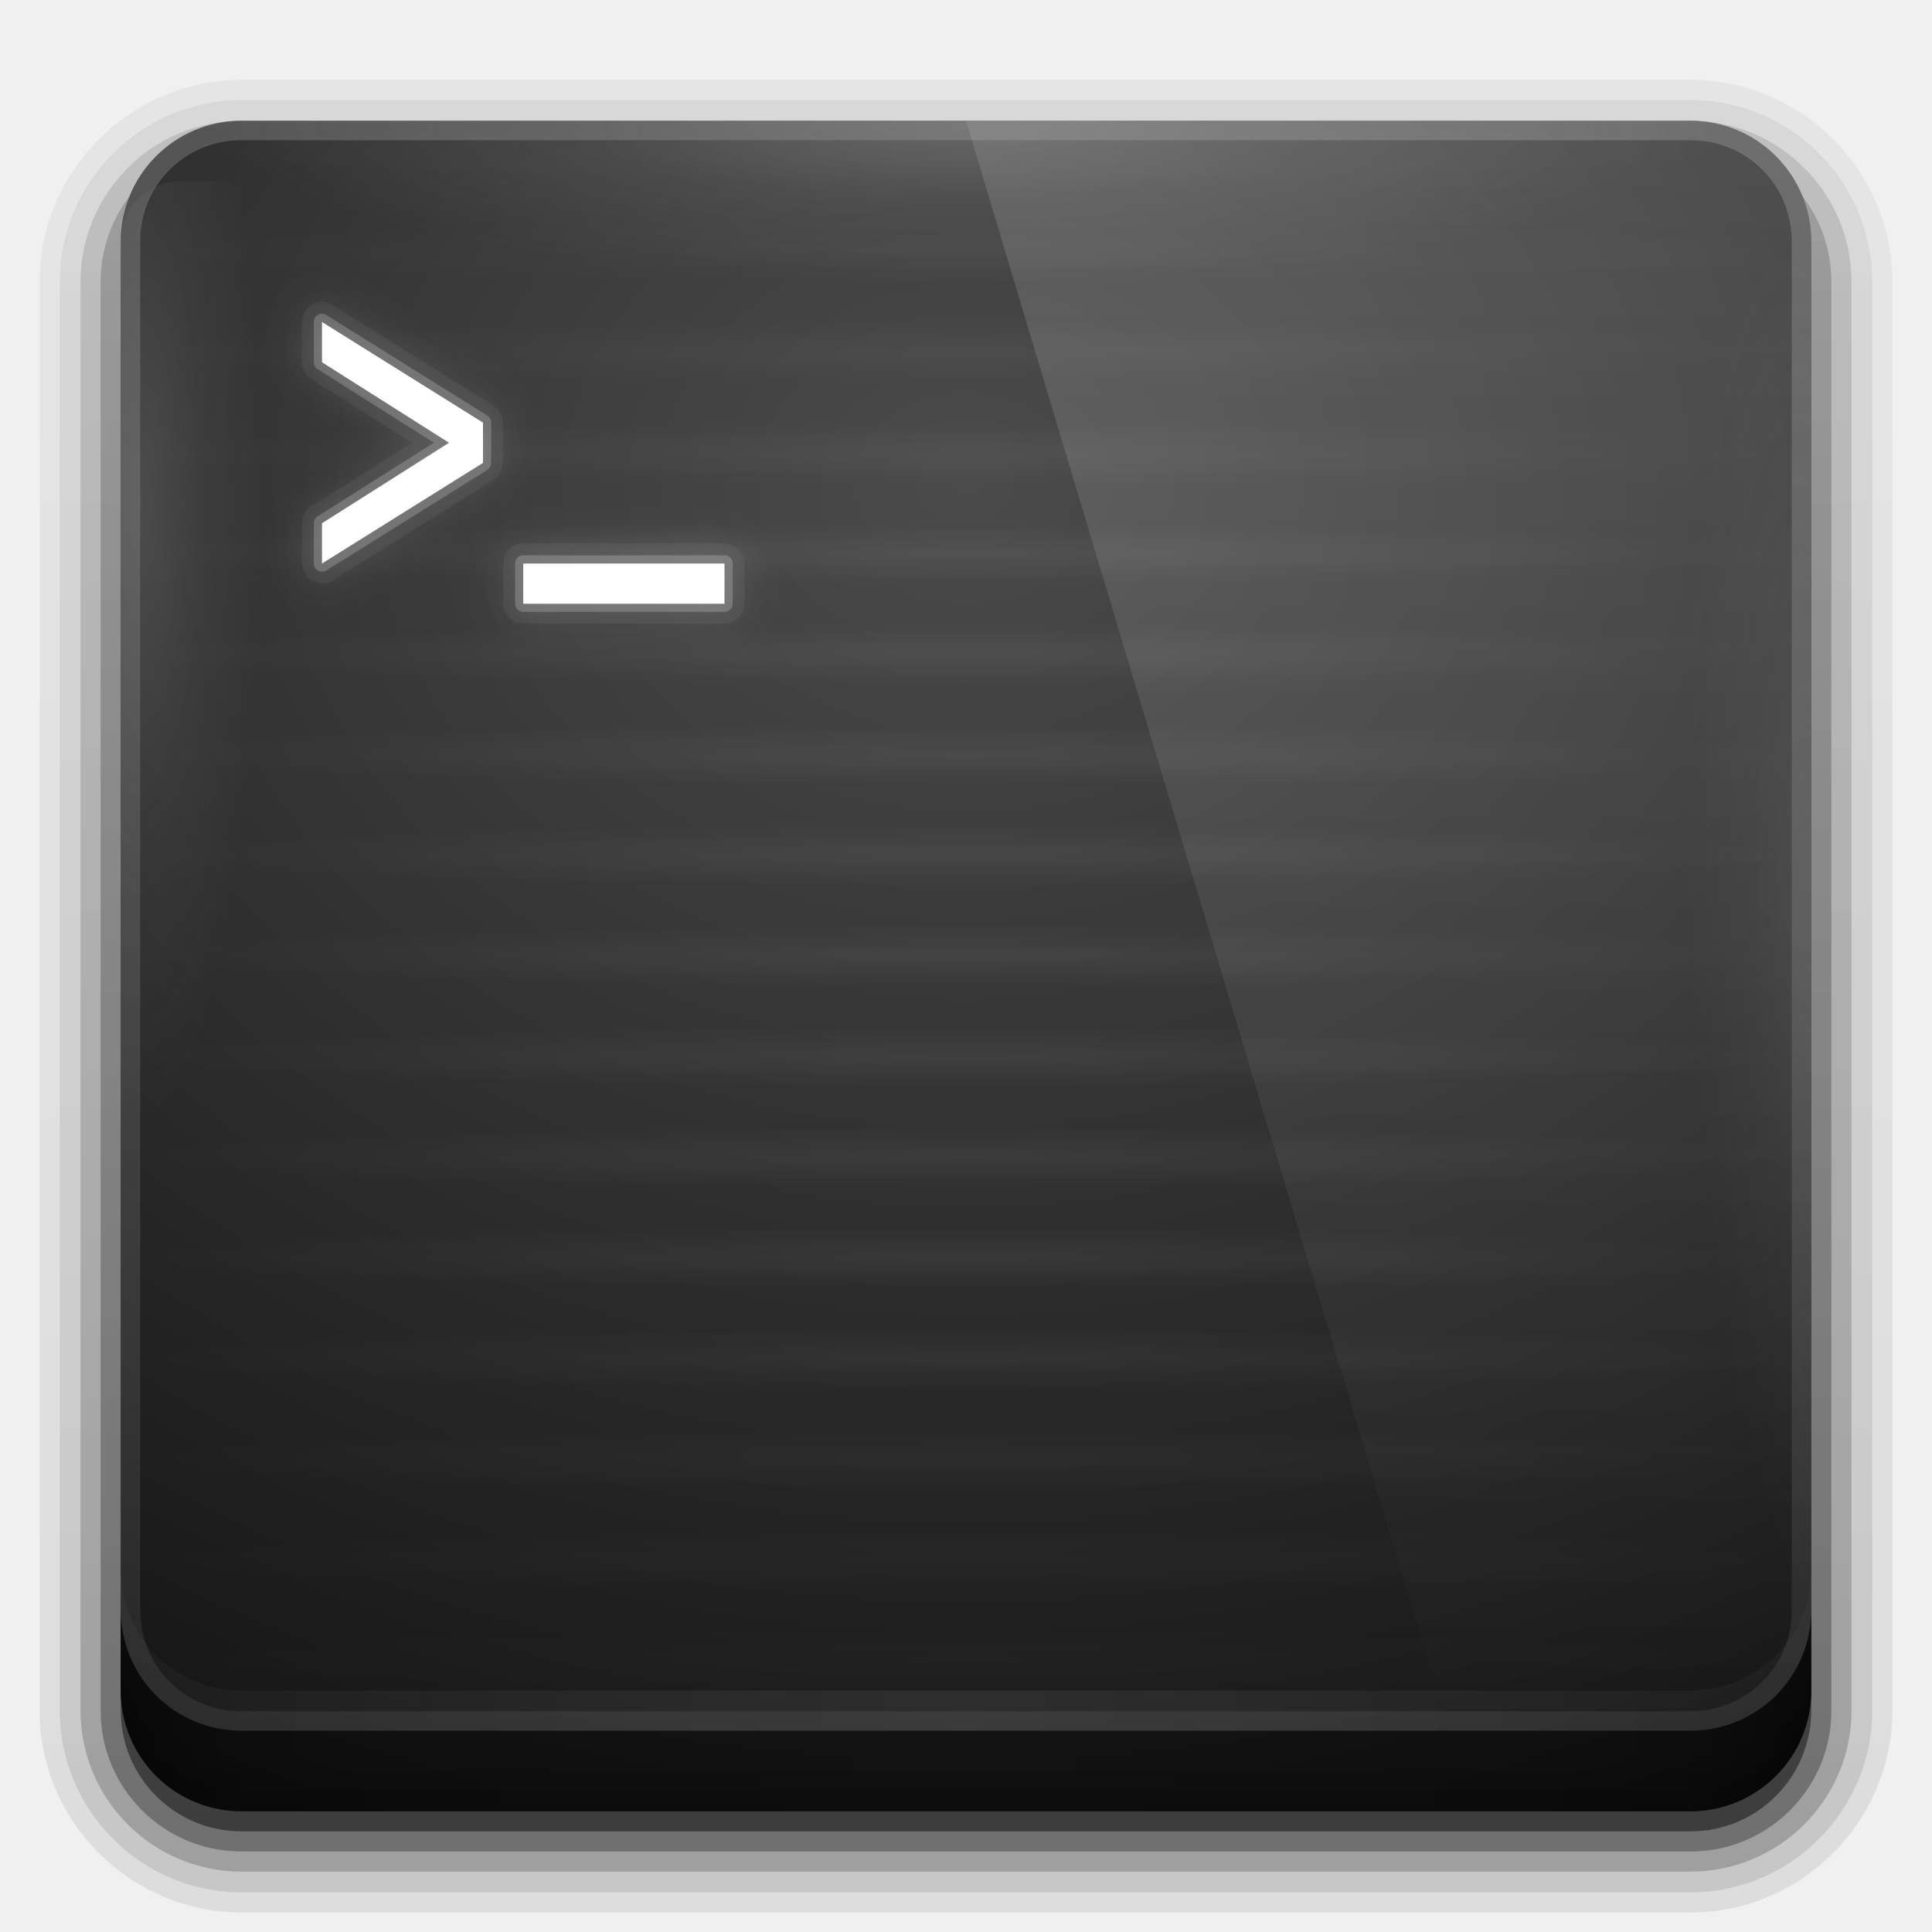
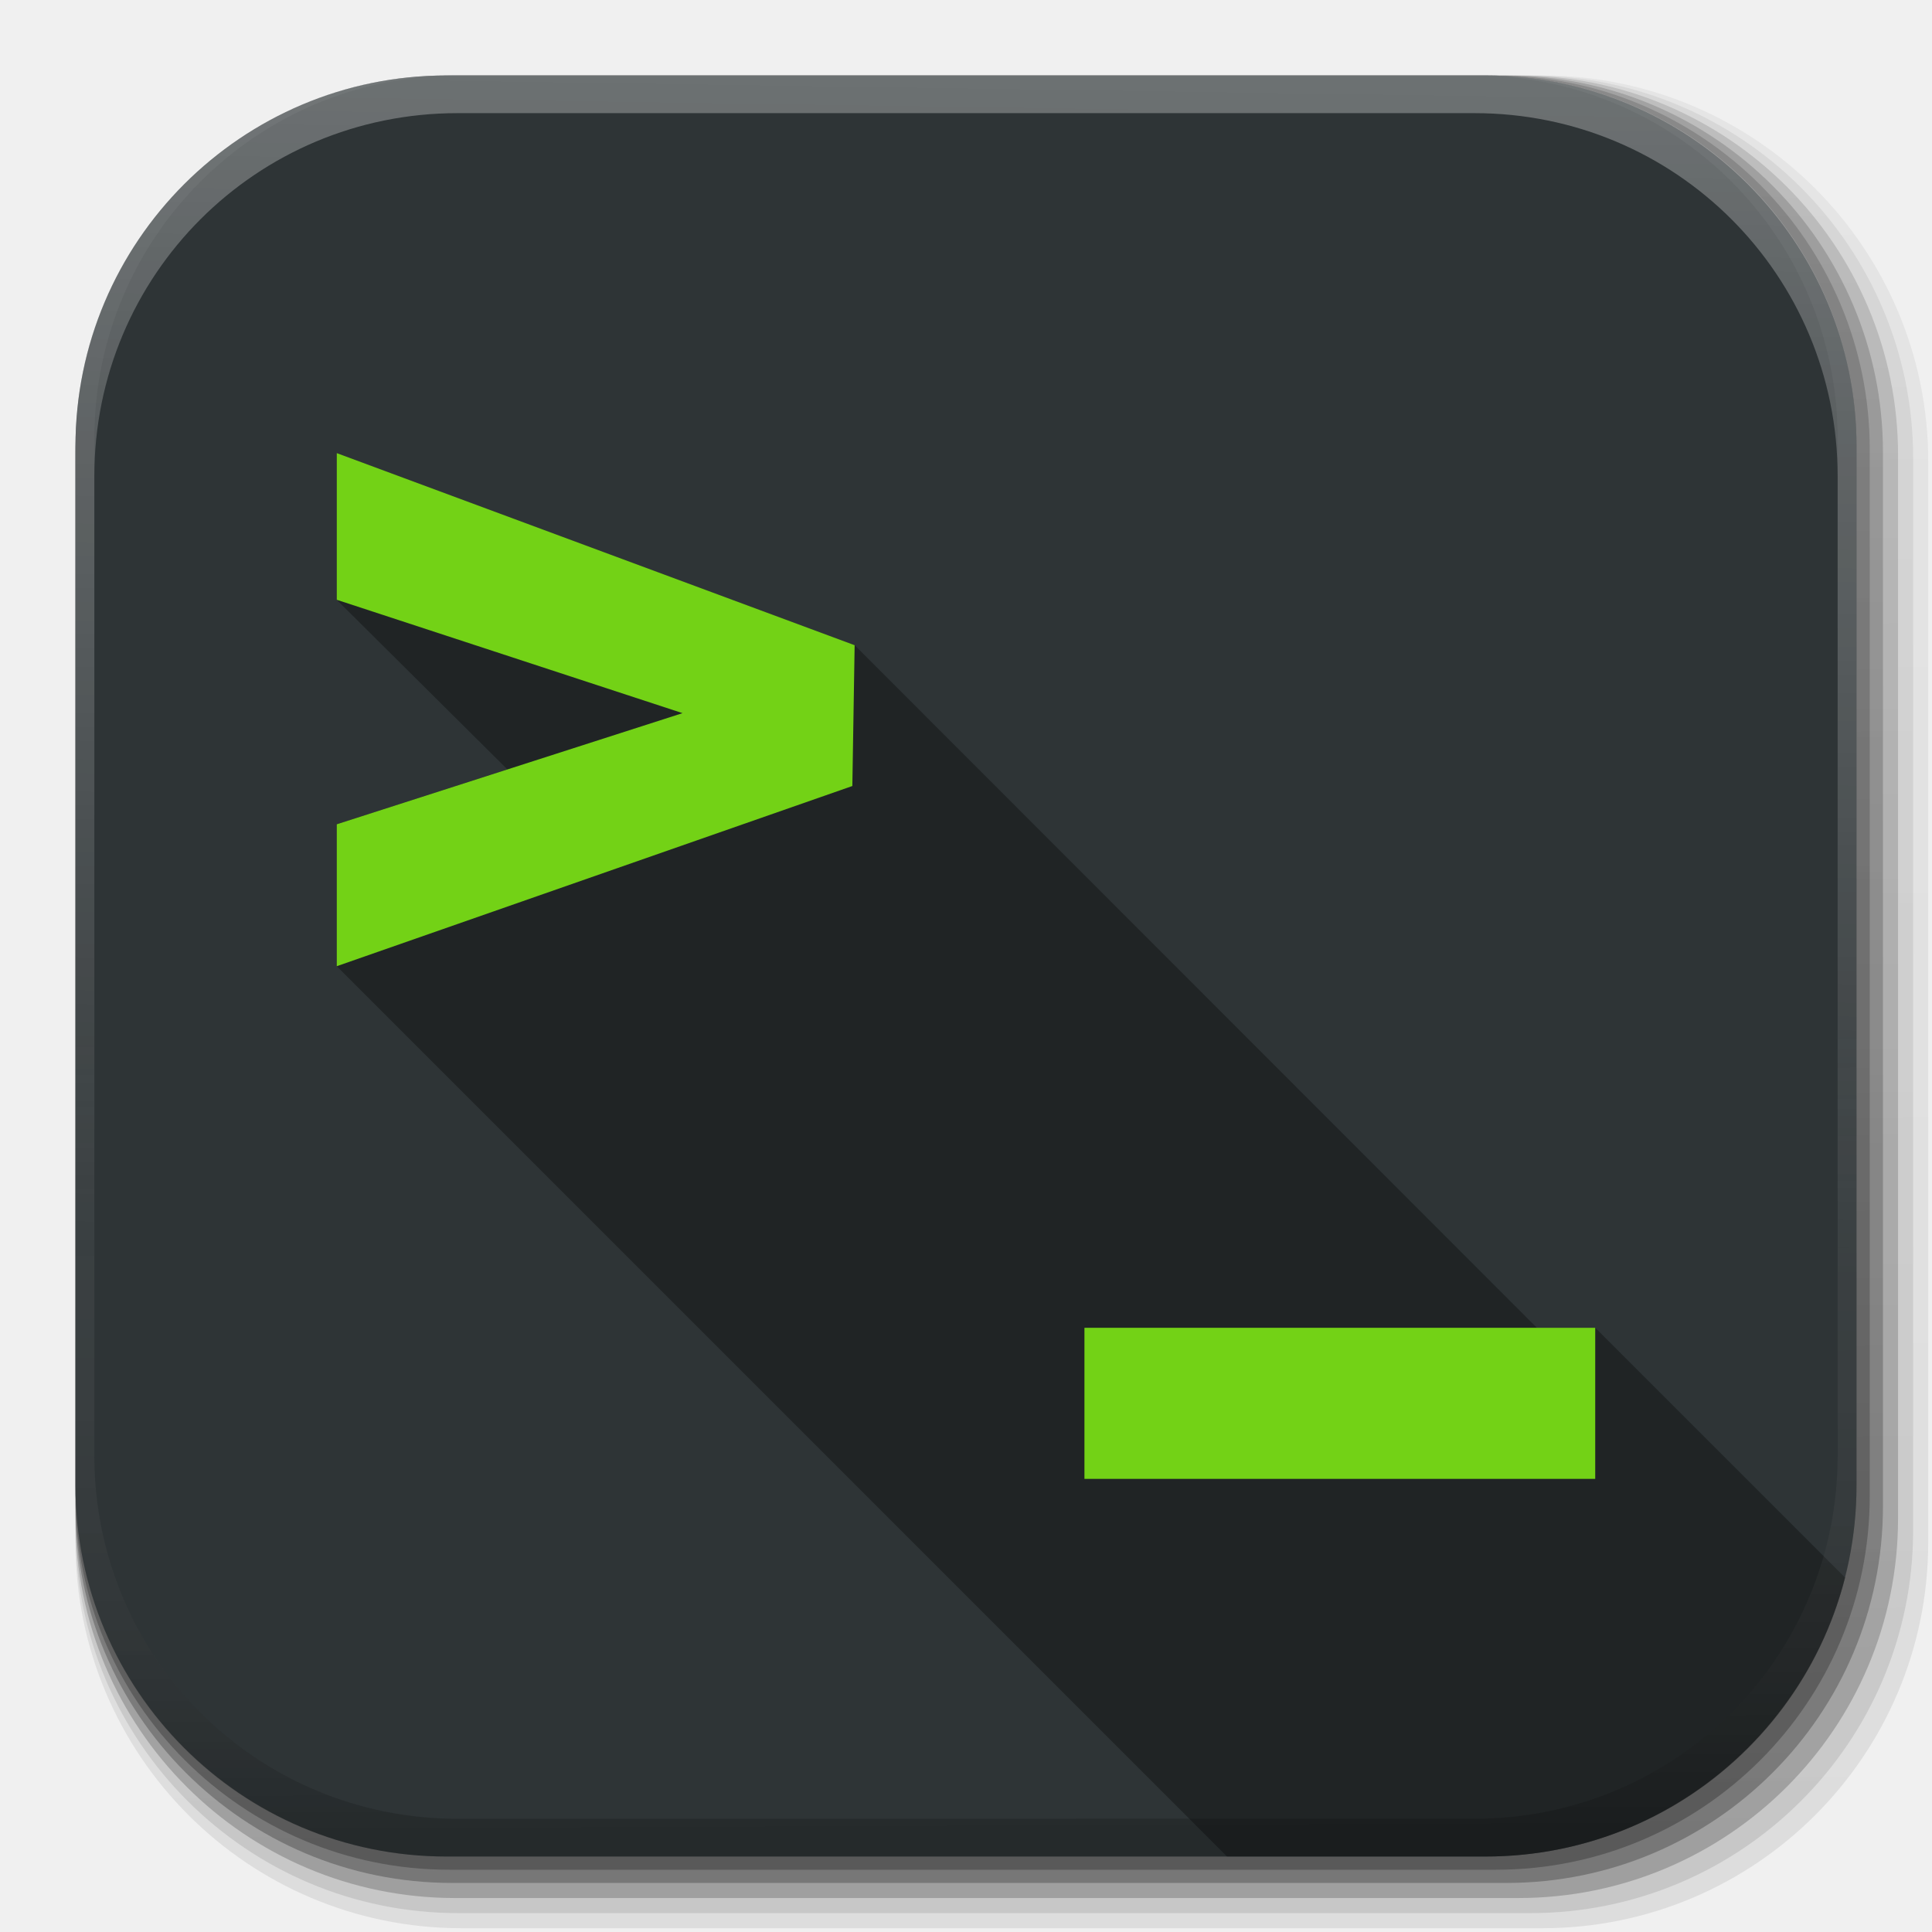
- <svg xmlns="http://www.w3.org/2000/svg" xmlns:xlink="http://www.w3.org/1999/xlink" version="1.0" width="96" height="96" id="svg2408" style="enable-background:new">
-   <defs id="defs2410">
-     <linearGradient id="linearGradient3901">
-       <stop id="stop3903" style="stop-color:#ffffff;stop-opacity:1" offset="0" />
-       <stop id="stop3905" style="stop-color:#ffffff;stop-opacity:0" offset="1" />
+ <svg xmlns="http://www.w3.org/2000/svg" xmlns:xlink="http://www.w3.org/1999/xlink" version="1.1" viewBox="0 0 512 512">
+   <defs>
+     <linearGradient id="h" x1="993.44" x2="988.79" y1="51.512" y2="363.74" gradientTransform="translate(778.6 -360.56)" gradientUnits="userSpaceOnUse">
+       <stop stop-color="#fff" offset="0" />
+       <stop stop-color="#fff" stop-opacity="0" offset="1" />
    </linearGradient>
-     <linearGradient id="linearGradient3920">
-       <stop id="stop3922" style="stop-color:#4b4b4b;stop-opacity:1" offset="0" />
-       <stop id="stop3924" style="stop-color:#141414;stop-opacity:1" offset="1" />
+     <linearGradient id="g" x1="1764.6" x2="1763.7" y1="155.6" y2="-55.941" gradientUnits="userSpaceOnUse">
+       <stop offset="0" />
+       <stop stop-color="#fff" stop-opacity=".2" offset="1" />
    </linearGradient>
-     <linearGradient id="linearGradient4119">
-       <stop id="stop4121" style="stop-color:#949494;stop-opacity:0.598" offset="0" />
-       <stop id="stop3954" style="stop-color:#949494;stop-opacity:0.213" offset="0.5" />
-       <stop id="stop4123" style="stop-color:#949494;stop-opacity:0" offset="1" />
+     <linearGradient id="d" x1="1012.5" x2="1006.8" y1="484.42" y2="20.626" gradientTransform="matrix(1.0318 0 0 1.0318 -830.86 592.68)" gradientUnits="userSpaceOnUse" xlink:href="#a" />
+     <linearGradient id="a" x1="45.448" x2="45.448" y1="92.54" y2="7.016" gradientTransform="matrix(1.0059 0 0 .99417 100 0)" gradientUnits="userSpaceOnUse">
+       <stop offset="0" />
+       <stop stop-opacity=".588" offset="1" />
    </linearGradient>
-     <linearGradient id="linearGradient4055">
-       <stop id="stop4057" style="stop-color:#c9c9c9;stop-opacity:1" offset="0" />
-       <stop id="stop4059" style="stop-color:#c9c9c9;stop-opacity:0" offset="1" />
-     </linearGradient>
-     <linearGradient id="linearGradient4367">
-       <stop id="stop4369" style="stop-color:#ffffff;stop-opacity:0.718" offset="0" />
-       <stop id="stop4371" style="stop-color:#ffffff;stop-opacity:1" offset="1" />
-     </linearGradient>
-     <linearGradient x1="45.448" y1="92.54" x2="45.448" y2="7.017" id="ButtonShadow" gradientUnits="userSpaceOnUse" gradientTransform="scale(1.005865,0.994169)">
-       <stop id="stop3750" style="stop-color:#000000;stop-opacity:1" offset="0" />
-       <stop id="stop3752" style="stop-color:#000000;stop-opacity:0.588" offset="1" />
-     </linearGradient>
-     <linearGradient id="linearGradient3737">
-       <stop id="stop3739" style="stop-color:#ffffff;stop-opacity:1" offset="0" />
-       <stop id="stop3741" style="stop-color:#ffffff;stop-opacity:0" offset="1" />
-     </linearGradient>
-     <filter color-interpolation-filters="sRGB" id="filter3174">
-       <feGaussianBlur id="feGaussianBlur3176" stdDeviation="1.71" />
-     </filter>
-     <filter x="-0.192" y="-0.192" width="1.384" height="1.384" color-interpolation-filters="sRGB" id="filter3794">
-       <feGaussianBlur id="feGaussianBlur3796" stdDeviation="5.28" />
-     </filter>
-     <linearGradient x1="48" y1="20.221" x2="48" y2="138.661" id="linearGradient3613" xlink:href="#linearGradient3737" gradientUnits="userSpaceOnUse" />
-     <linearGradient x1="45.448" y1="92.54" x2="45.448" y2="7.017" id="ButtonShadow-0" gradientUnits="userSpaceOnUse" gradientTransform="matrix(1.005865,0,0,0.994169,100,0)">
-       <stop id="stop3750-8" style="stop-color:#000000;stop-opacity:1" offset="0" />
-       <stop id="stop3752-5" style="stop-color:#000000;stop-opacity:0.588" offset="1" />
-     </linearGradient>
-     <linearGradient x1="32.251" y1="6.132" x2="32.251" y2="90.239" id="linearGradient3780" xlink:href="#ButtonShadow-0" gradientUnits="userSpaceOnUse" gradientTransform="matrix(1.02381,0,0,1.011905,-1.142857,-98.07143)" />
-     <linearGradient x1="32.251" y1="6.132" x2="32.251" y2="90.239" id="linearGradient3772" xlink:href="#ButtonShadow-0" gradientUnits="userSpaceOnUse" gradientTransform="matrix(1.02381,0,0,1.011905,-1.142857,-98.07143)" />
-     <linearGradient x1="32.251" y1="6.132" x2="32.251" y2="90.239" id="linearGradient3725" xlink:href="#ButtonShadow-0" gradientUnits="userSpaceOnUse" gradientTransform="matrix(1.02381,0,0,1.011905,-1.142857,-98.07143)" />
-     <linearGradient x1="32.251" y1="6.132" x2="32.251" y2="90.239" id="linearGradient3721" xlink:href="#ButtonShadow-0" gradientUnits="userSpaceOnUse" gradientTransform="translate(0,-97)" />
-     <linearGradient x1="32.251" y1="6.132" x2="32.251" y2="90.239" id="linearGradient3026" xlink:href="#ButtonShadow-0" gradientUnits="userSpaceOnUse" gradientTransform="matrix(1.02381,0,0,1.011905,-1.142857,-98.07143)" />
-     <clipPath id="clipPath4355">
-       <rect width="84" height="80" rx="6" ry="6" x="6" y="6" id="rect4357" style="fill:#ffffff;fill-opacity:1;fill-rule:nonzero;stroke:none" />
-     </clipPath>
-     <radialGradient cx="48" cy="87.792" r="42" fx="48" fy="87.792" id="radialGradient4375" xlink:href="#linearGradient4367" gradientUnits="userSpaceOnUse" gradientTransform="matrix(1,-6.7114942e-8,8.4282233e-8,1.255789,110,-24.50559)" />
-     <linearGradient x1="48" y1="88" x2="48" y2="-40" id="linearGradient4390" xlink:href="#linearGradient4055" gradientUnits="userSpaceOnUse" gradientTransform="matrix(1,0,0,-1,0,92)" />
-     <linearGradient x1="48" y1="82" x2="112.124" y2="82.455" id="linearGradient4429" xlink:href="#linearGradient4055" gradientUnits="userSpaceOnUse" spreadMethod="reflect" />
-     <linearGradient id="linearGradient3892">
-       <stop id="stop3894" style="stop-color:#000000;stop-opacity:0.588" offset="0" />
-       <stop id="stop3896" style="stop-color:#000000;stop-opacity:0.471" offset="0.118" />
-       <stop id="stop3898" style="stop-color:#000000;stop-opacity:0.392" offset="0.238" />
-       <stop id="stop3900" style="stop-color:#000000;stop-opacity:0.314" offset="1" />
-     </linearGradient>
-     <linearGradient x1="90" y1="88" x2="48" y2="88" id="linearGradient3228" xlink:href="#linearGradient3892" gradientUnits="userSpaceOnUse" spreadMethod="reflect" />
-     <radialGradient cx="48" cy="3" r="36" fx="48" fy="3" id="radialGradient4089" xlink:href="#linearGradient4119" gradientUnits="userSpaceOnUse" gradientTransform="matrix(-1.027778,0,0,-0.2222222,97.33334,6.666668)" />
-     <radialGradient cx="47.1" cy="-18" r="36" fx="47.1" fy="-18" id="radialGradient4095" xlink:href="#linearGradient4119" gradientUnits="userSpaceOnUse" gradientTransform="matrix(0.02777778,0.9444445,-0.1665946,0.00489984,85.69296,1.604863)" />
-     <radialGradient cx="14.7" cy="-12" r="36" fx="14.7" fy="-12" id="radialGradient4099" xlink:href="#linearGradient4119" gradientUnits="userSpaceOnUse" gradientTransform="matrix(0,0.8611111,0.1666667,0,9,12.34167)" />
-     <radialGradient cx="-26.75" cy="48" r="42" fx="-26.75" fy="48" id="radialGradient3940" xlink:href="#linearGradient3920" gradientUnits="userSpaceOnUse" gradientTransform="matrix(1.714286,-1.2662338e-8,1.5476191e-8,2.095238,21.85714,-52.57143)" />
-     <radialGradient cx="32" cy="14.5" r="26" fx="32" fy="14.5" id="radialGradient3907" xlink:href="#linearGradient3901" gradientUnits="userSpaceOnUse" gradientTransform="matrix(1,0,0,0.05769231,0,13.66346)" />
-     <radialGradient cx="32" cy="14.5" r="26" fx="32" fy="14.5" id="radialGradient3911" xlink:href="#linearGradient3901" gradientUnits="userSpaceOnUse" gradientTransform="matrix(1,0,0,0.05769231,0,13.66346)" />
-     <radialGradient cx="32" cy="14.5" r="26" fx="32" fy="14.5" id="radialGradient3915" xlink:href="#linearGradient3901" gradientUnits="userSpaceOnUse" gradientTransform="matrix(1,0,0,0.05769231,0,13.66346)" />
-     <radialGradient cx="32" cy="14.5" r="26" fx="32" fy="14.5" id="radialGradient3919" xlink:href="#linearGradient3901" gradientUnits="userSpaceOnUse" gradientTransform="matrix(1,0,0,0.05769231,0,13.66346)" />
-     <radialGradient cx="32" cy="14.5" r="26" fx="32" fy="14.5" id="radialGradient3923" xlink:href="#linearGradient3901" gradientUnits="userSpaceOnUse" gradientTransform="matrix(1,0,0,0.05769231,0,13.66346)" />
-     <radialGradient cx="32" cy="14.5" r="26" fx="32" fy="14.5" id="radialGradient3927" xlink:href="#linearGradient3901" gradientUnits="userSpaceOnUse" gradientTransform="matrix(1,0,0,0.05769231,0,13.66346)" />
-     <radialGradient cx="32" cy="14.5" r="26" fx="32" fy="14.5" id="radialGradient3931" xlink:href="#linearGradient3901" gradientUnits="userSpaceOnUse" gradientTransform="matrix(1,0,0,0.05769231,0,13.66346)" />
-     <radialGradient cx="32" cy="14.5" r="26" fx="32" fy="14.5" id="radialGradient3935" xlink:href="#linearGradient3901" gradientUnits="userSpaceOnUse" gradientTransform="matrix(1,0,0,0.05769231,0,13.66346)" />
-     <radialGradient cx="32" cy="14.5" r="26" fx="32" fy="14.5" id="radialGradient3939" xlink:href="#linearGradient3901" gradientUnits="userSpaceOnUse" gradientTransform="matrix(1,0,0,0.05769231,0,13.66346)" />
-     <radialGradient cx="32" cy="14.5" r="26" fx="32" fy="14.5" id="radialGradient3943" xlink:href="#linearGradient3901" gradientUnits="userSpaceOnUse" gradientTransform="matrix(1,0,0,0.05769231,0,13.66346)" />
-     <radialGradient cx="32" cy="14.5" r="26" fx="32" fy="14.5" id="radialGradient3947" xlink:href="#linearGradient3901" gradientUnits="userSpaceOnUse" gradientTransform="matrix(1,0,0,0.05769231,0,13.66346)" />
-     <radialGradient cx="32" cy="14.5" r="26" fx="32" fy="14.5" id="radialGradient3951" xlink:href="#linearGradient3901" gradientUnits="userSpaceOnUse" gradientTransform="matrix(1,0,0,0.05769231,0,13.66346)" />
-     <radialGradient cx="32" cy="14.5" r="26" fx="32" fy="14.5" id="radialGradient3955" xlink:href="#linearGradient3901" gradientUnits="userSpaceOnUse" gradientTransform="matrix(1,0,0,0.05769231,0,13.66346)" />
-     <radialGradient cx="32" cy="14.5" r="26" fx="32" fy="14.5" id="radialGradient3959" xlink:href="#linearGradient3901" gradientUnits="userSpaceOnUse" gradientTransform="matrix(1,0,0,0.05769231,0,13.66346)" />
-     <radialGradient cx="32" cy="14.5" r="26" fx="32" fy="14.5" id="radialGradient3963" xlink:href="#linearGradient3901" gradientUnits="userSpaceOnUse" gradientTransform="matrix(1,0,0,0.05769231,0,13.66346)" />
-     <radialGradient cx="32" cy="14.5" r="26" fx="32" fy="14.5" id="radialGradient3967" xlink:href="#linearGradient3901" gradientUnits="userSpaceOnUse" gradientTransform="matrix(1,0,0,0.05769231,0,13.66346)" />
-     <filter x="-0.104" y="-0.142" width="1.207" height="1.285" color-interpolation-filters="sRGB" id="filter4339-1">
-       <feGaussianBlur id="feGaussianBlur4341-6" stdDeviation="0.951" />
-     </filter>
-     <linearGradient x1="65" y1="6" x2="65" y2="86" id="linearGradient3930" xlink:href="#linearGradient3901" gradientUnits="userSpaceOnUse" />
+     <linearGradient id="e" x1="1012.5" x2="1006.8" y1="484.42" y2="20.626" gradientTransform="matrix(1.0403 0 0 1.0403 -837.95 592.52)" gradientUnits="userSpaceOnUse" xlink:href="#a" />
+     <linearGradient id="f" x1="1012.5" x2="1006.8" y1="484.42" y2="20.626" gradientTransform="matrix(1.0233 0 0 1.0233 -823.78 592.84)" gradientUnits="userSpaceOnUse" xlink:href="#a" />
+     <linearGradient id="c" x1="1012.5" x2="1006.8" y1="484.42" y2="20.626" gradientTransform="matrix(1.0148 0 0 1.0148 -816.69 593)" gradientUnits="userSpaceOnUse" xlink:href="#a" />
+     <linearGradient id="b" x1="1012.5" x2="1006.8" y1="484.42" y2="20.626" gradientTransform="matrix(1.0074 0 0 1.0074 -810.49 593.14)" gradientUnits="userSpaceOnUse" xlink:href="#a" />
  </defs>
-   <g id="layer2" style="display:none">
-     <rect width="86" height="85" rx="6" ry="6" x="5" y="7" id="rect3745" style="opacity:0.9;fill:url(#ButtonShadow);fill-opacity:1;fill-rule:nonzero;stroke:none;filter:url(#filter3174)" />
+   <g transform="translate(-11.985 -592.12)">
+     <rect x="31.985" y="612.12" width="487" height="487" ry="101.46" color="#000000" fill="url(#d)" opacity=".1" />
+     <rect x="31.985" y="612.12" width="491" height="491" ry="102.29" color="#000000" fill="url(#e)" opacity=".08" />
+     <rect x="31.985" y="612.12" width="483" height="483" ry="100.63" color="#000000" fill="url(#f)" opacity=".2" />
+     <rect x="31.985" y="612.12" width="479" height="479" ry="99.792" color="#000000" fill="url(#c)" opacity=".25" />
+     <rect x="31.985" y="612.12" width="475.5" height="475.5" ry="99.062" color="#000000" fill="url(#b)" opacity=".25" />
  </g>
-   <g id="layer3" style="display:inline">
-     <path d="m 12,-95.031 c -5.511,0 -10.031,4.52 -10.031,10.031 l 0,71 c 0,5.511 4.52,10.031 10.031,10.031 l 72,0 c 5.511,0 10.031,-4.52 10.031,-10.031 l 0,-71 c 0,-5.511 -4.52,-10.031 -10.031,-10.031 l -72,0 z" transform="scale(1,-1)" id="path3786" style="opacity:0.08;fill:url(#linearGradient3026);fill-opacity:1;fill-rule:nonzero;stroke:none;display:inline" />
-     <path d="m 12,-94.031 c -4.972,0 -9.031,4.06 -9.031,9.031 l 0,71 c 0,4.972 4.06,9.031 9.031,9.031 l 72,0 c 4.972,0 9.031,-4.06 9.031,-9.031 l 0,-71 c 0,-4.972 -4.06,-9.031 -9.031,-9.031 l -72,0 z" transform="scale(1,-1)" id="path3778" style="opacity:0.1;fill:url(#linearGradient3780);fill-opacity:1;fill-rule:nonzero;stroke:none;display:inline" />
-     <path d="m 12,-93 c -4.409,0 -8,3.591 -8,8 l 0,71 c 0,4.409 3.591,8 8,8 l 72,0 c 4.409,0 8,-3.591 8,-8 l 0,-71 c 0,-4.409 -3.591,-8 -8,-8 l -72,0 z" transform="scale(1,-1)" id="path3770" style="opacity:0.2;fill:url(#linearGradient3772);fill-opacity:1;fill-rule:nonzero;stroke:none;display:inline" />
-     <rect width="86" height="85" rx="7" ry="7" x="5" y="-92" transform="scale(1,-1)" id="rect3723" style="opacity:0.3;fill:url(#linearGradient3725);fill-opacity:1;fill-rule:nonzero;stroke:none;display:inline" />
-     <rect width="84" height="84" rx="6" ry="6" x="6" y="-91" transform="scale(1,-1)" id="rect3716" style="opacity:0.45;fill:url(#linearGradient3721);fill-opacity:1;fill-rule:nonzero;stroke:none;display:inline" />
+   <rect x="20" y="20" width="472" height="472" ry="98.333" color="#000000" fill="#2e3436" />
+   <path d="m89.25 120.09v38.875c0-0.014 45.188 44.906 45.188 44.906v0.031l-45.188 14.531v37.625c0-0.005 123.17 123.17 235.94 235.94h68.469c46.044 0 84.51-31.315 95.312-73.906l-66.219-66.219h-15.469l-180.78-180.88-137.25-50.906z" fill-opacity=".314" />
+   <g transform="translate(-666.96 -142.41)" fill="#73d216">
+     <path d="m756.21 262.49v38.87l91.627 30.041-91.627 29.452v37.609l136.63-47.751 0.609-37.316-137.24-50.906z" />
+     <path d="m954.35 494.29v40.035h135.36v-40.035h-135.36z" />
  </g>
-   <g id="layer1" style="display:inline">
-     <rect width="84" height="84" rx="6" ry="6" x="-90" y="6" transform="matrix(0,-1,1,0,0,0)" id="rect2419" style="fill:url(#radialGradient3940);fill-opacity:1;fill-rule:nonzero;stroke:none" />
-     <path d="M 120.781,6.125 C 118.042,6.683 116,9.091 116,12 l 0,68 c 0,3.324 2.676,6 6,6 l 72,0 c 3.324,0 6,-2.676 6,-6 l 0,-68 c 0,-2.909 -2.042,-5.317 -4.781,-5.875 2.205,0.536 3.812,2.491 3.812,4.875 l 0,68 c 0,2.805 -2.226,5.031 -5.031,5.031 l -72,0 c -2.805,0 -5.031,-2.226 -5.031,-5.031 l 0,-68 c 0,-2.384 1.607,-4.339 3.812,-4.875 z" id="rect4359" style="opacity:0.2;fill:url(#radialGradient4375);fill-opacity:1;fill-rule:nonzero;stroke:none" />
-     <path d="M 12,86 C 8.676,86 6,83.324 6,80 L 6,12 C 6,8.676 8.676,6 12,6 l 72,0 c 3.324,0 6,2.676 6,6 l 0,68 c 0,3.324 -2.676,6 -6,6 z m 0,-0.969 72,0 c 2.805,0 5.031,-2.226 5.031,-5.031 l 0,-68 C 89.031,9.195 86.805,6.969 84,6.969 l -72,0 C 9.195,6.969 6.969,9.195 6.969,12 l 0,68 c 0,2.805 2.226,5.031 5.031,5.031 z" id="rect4377" style="opacity:0.25;fill:url(#linearGradient4390);fill-opacity:1;fill-rule:nonzero;stroke:none" />
-     <path d="m 6,78 0,2 c 0,3.324 2.676,6 6,6 l 72,0 c 3.324,0 6,-2.676 6,-6 l 0,-2 c 0,3.324 -2.676,6 -6,6 L 12,84 C 8.676,84 6,81.324 6,78 z" id="rect4414" style="opacity:0.1;fill:url(#linearGradient4429);fill-opacity:1;fill-rule:nonzero;stroke:none" />
-     <path d="m 6,100 0,1 c 0,3.324 2.676,6 6,6 l 72,0 c 3.324,0 6,-2.676 6,-6 l 0,-1 c 0,3.324 -2.676,6 -6,6 l -72,0 c -3.324,0 -6,-2.676 -6,-6 z" id="path4412" style="opacity:0.15;fill:#000000;fill-opacity:1;fill-rule:nonzero;stroke:none" />
-     <path d="m 48,6 24,80 17.656,0 C 89.876,85.374 90,84.703 90,84 L 90,12 C 90,8.676 87.324,6 84,6 z" id="rect3155" style="opacity:0.15;fill:url(#linearGradient3930);fill-opacity:1;fill-rule:nonzero;stroke:none" />
-   </g>
-   <g id="layer4" style="display:inline">
-     <path d="m 6,80 0,4 c 0,3.324 2.676,6 6,6 l 72,0 c 3.324,0 6,-2.676 6,-6 l 0,-4 c 0,3.324 -2.676,6 -6,6 L 12,86 C 8.676,86 6,83.324 6,80 z" id="path3888" style="fill:url(#linearGradient3228);fill-opacity:1;fill-rule:nonzero;stroke:none;display:inline" />
-     <path d="m 6,82 0,2 c 0,3.324 2.676,6 6,6 l 72,0 c 3.324,0 6,-2.676 6,-6 l 0,-2 c 0,3.324 -2.676,6 -6,6 L 12,88 C 8.676,88 6,85.324 6,82 z" id="rect4345" style="opacity:0.1;color:#000000;fill:#000000;fill-opacity:1;fill-rule:nonzero;stroke:none;stroke-width:1.5;marker:none;visibility:visible;display:inline;overflow:visible;enable-background:accumulate" />
-     <path d="m 6,83 0,1 c 0,3.324 2.676,6 6,6 l 72,0 c 3.324,0 6,-2.676 6,-6 l 0,-1 c 0,3.324 -2.676,6 -6,6 L 12,89 C 8.676,89 6,86.324 6,83 z" id="rect4336" style="opacity:0.15;color:#000000;fill:#000000;fill-opacity:1;fill-rule:nonzero;stroke:none;stroke-width:1.5;marker:none;visibility:visible;display:inline;overflow:visible;enable-background:accumulate" />
-   </g>
-   <g id="layer7" style="opacity:0.5">
-     <path d="m 58,14.5 a 26,1.5 0 1 1 -52,0 26,1.5 0 1 1 52,0 z" transform="matrix(1.576923,0,0,1,-2.461538,-7)" id="path3899" style="opacity:0.02;color:#000000;fill:url(#radialGradient3907);fill-opacity:1;fill-rule:nonzero;stroke:none;stroke-width:2;marker:none;visibility:visible;display:inline;overflow:visible;enable-background:accumulate" />
-     <path d="m 58,14.5 a 26,1.5 0 1 1 -52,0 26,1.5 0 1 1 52,0 z" transform="matrix(1.576923,0,0,1,-2.461538,-2)" id="path3909" style="opacity:0.04;color:#000000;fill:url(#radialGradient3911);fill-opacity:1;fill-rule:nonzero;stroke:none;stroke-width:2;marker:none;visibility:visible;display:inline;overflow:visible;enable-background:accumulate" />
-     <path d="m 58,14.5 a 26,1.5 0 1 1 -52,0 26,1.5 0 1 1 52,0 z" transform="matrix(1.576923,0,0,1,-2.461538,3)" id="path3913" style="opacity:0.06;color:#000000;fill:url(#radialGradient3915);fill-opacity:1;fill-rule:nonzero;stroke:none;stroke-width:2;marker:none;visibility:visible;display:inline;overflow:visible;enable-background:accumulate" />
-     <path d="m 58,14.5 a 26,1.5 0 1 1 -52,0 26,1.5 0 1 1 52,0 z" transform="matrix(1.576923,0,0,1,-2.461538,8)" id="path3917" style="opacity:0.08;color:#000000;fill:url(#radialGradient3919);fill-opacity:1;fill-rule:nonzero;stroke:none;stroke-width:2;marker:none;visibility:visible;display:inline;overflow:visible;enable-background:accumulate" />
-     <path d="m 58,14.5 a 26,1.5 0 1 1 -52,0 26,1.5 0 1 1 52,0 z" transform="matrix(1.576923,0,0,1,-2.461538,13)" id="path3921" style="opacity:0.1;color:#000000;fill:url(#radialGradient3923);fill-opacity:1;fill-rule:nonzero;stroke:none;stroke-width:2;marker:none;visibility:visible;display:inline;overflow:visible;enable-background:accumulate" />
-     <path d="m 58,14.5 a 26,1.5 0 1 1 -52,0 26,1.5 0 1 1 52,0 z" transform="matrix(1.576923,0,0,1,-2.461538,18)" id="path3925" style="opacity:0.1;color:#000000;fill:url(#radialGradient3927);fill-opacity:1;fill-rule:nonzero;stroke:none;stroke-width:2;marker:none;visibility:visible;display:inline;overflow:visible;enable-background:accumulate" />
-     <path d="m 58,14.5 a 26,1.5 0 1 1 -52,0 26,1.5 0 1 1 52,0 z" transform="matrix(1.576923,0,0,1,-2.461538,23)" id="path3929" style="opacity:0.1;color:#000000;fill:url(#radialGradient3931);fill-opacity:1;fill-rule:nonzero;stroke:none;stroke-width:2;marker:none;visibility:visible;display:inline;overflow:visible;enable-background:accumulate" />
-     <path d="m 58,14.5 a 26,1.5 0 1 1 -52,0 26,1.5 0 1 1 52,0 z" transform="matrix(1.576923,0,0,1,-2.461538,28)" id="path3933" style="opacity:0.1;color:#000000;fill:url(#radialGradient3935);fill-opacity:1;fill-rule:nonzero;stroke:none;stroke-width:2;marker:none;visibility:visible;display:inline;overflow:visible;enable-background:accumulate" />
-     <path d="m 58,14.5 a 26,1.5 0 1 1 -52,0 26,1.5 0 1 1 52,0 z" transform="matrix(1.576923,0,0,1,-2.461538,33)" id="path3937" style="opacity:0.1;color:#000000;fill:url(#radialGradient3939);fill-opacity:1;fill-rule:nonzero;stroke:none;stroke-width:2;marker:none;visibility:visible;display:inline;overflow:visible;enable-background:accumulate" />
-     <path d="m 58,14.5 a 26,1.5 0 1 1 -52,0 26,1.5 0 1 1 52,0 z" transform="matrix(1.576923,0,0,1,-2.461538,38)" id="path3941" style="opacity:0.1;color:#000000;fill:url(#radialGradient3943);fill-opacity:1;fill-rule:nonzero;stroke:none;stroke-width:2;marker:none;visibility:visible;display:inline;overflow:visible;enable-background:accumulate" />
-     <path d="m 58,14.5 a 26,1.5 0 1 1 -52,0 26,1.5 0 1 1 52,0 z" transform="matrix(1.576923,0,0,1,-2.461538,43)" id="path3945" style="opacity:0.1;color:#000000;fill:url(#radialGradient3947);fill-opacity:1;fill-rule:nonzero;stroke:none;stroke-width:2;marker:none;visibility:visible;display:inline;overflow:visible;enable-background:accumulate" />
-     <path d="m 58,14.5 a 26,1.5 0 1 1 -52,0 26,1.5 0 1 1 52,0 z" transform="matrix(1.576923,0,0,1,-2.461538,48)" id="path3949" style="opacity:0.1;color:#000000;fill:url(#radialGradient3951);fill-opacity:1;fill-rule:nonzero;stroke:none;stroke-width:2;marker:none;visibility:visible;display:inline;overflow:visible;enable-background:accumulate" />
-     <path d="m 58,14.5 a 26,1.5 0 1 1 -52,0 26,1.5 0 1 1 52,0 z" transform="matrix(1.576923,0,0,1,-2.461538,53)" id="path3953" style="opacity:0.08;color:#000000;fill:url(#radialGradient3955);fill-opacity:1;fill-rule:nonzero;stroke:none;stroke-width:2;marker:none;visibility:visible;display:inline;overflow:visible;enable-background:accumulate" />
-     <path d="m 58,14.5 a 26,1.5 0 1 1 -52,0 26,1.5 0 1 1 52,0 z" transform="matrix(1.576923,0,0,1,-2.461538,58)" id="path3957" style="opacity:0.06;color:#000000;fill:url(#radialGradient3959);fill-opacity:1;fill-rule:nonzero;stroke:none;stroke-width:2;marker:none;visibility:visible;display:inline;overflow:visible;enable-background:accumulate" />
-     <path d="m 58,14.5 a 26,1.5 0 1 1 -52,0 26,1.5 0 1 1 52,0 z" transform="matrix(1.576923,0,0,1,-2.461538,63)" id="path3961" style="opacity:0.04;color:#000000;fill:url(#radialGradient3963);fill-opacity:1;fill-rule:nonzero;stroke:none;stroke-width:2;marker:none;visibility:visible;display:inline;overflow:visible;enable-background:accumulate" />
-     <path d="m 58,14.5 a 26,1.5 0 1 1 -52,0 26,1.5 0 1 1 52,0 z" transform="matrix(1.576923,0,0,1,-2.461538,68)" id="path3965" style="opacity:0.02;color:#000000;fill:url(#radialGradient3967);fill-opacity:1;fill-rule:nonzero;stroke:none;stroke-width:2;marker:none;visibility:visible;display:inline;overflow:visible;enable-background:accumulate" />
-   </g>
-   <g id="layer5" style="display:none">
-     <rect width="66" height="62" rx="12" ry="12" x="15" y="15" clip-path="url(#clipPath4355)" id="rect3171" style="opacity:0.1;fill:url(#linearGradient3613);fill-opacity:1;fill-rule:nonzero;stroke:#ffffff;stroke-width:0.5;stroke-linecap:round;stroke-linejoin:miter;stroke-miterlimit:4;stroke-opacity:1;stroke-dasharray:none;stroke-dashoffset:0;filter:url(#filter3794)" />
-   </g>
-   <g id="layer6" style="display:inline">
-     <path d="m 90,15 c 0,-1.662 -1.338,-3 -3,-3 l -9,0 0,68 9,0 c 1.662,0 3,-1.338 3,-3 z" id="path4093" style="opacity:0.3;color:#000000;fill:url(#radialGradient4095);fill-opacity:1;fill-rule:nonzero;stroke:none;stroke-width:1.5;marker:none;visibility:visible;display:inline;overflow:visible;enable-background:accumulate" />
-     <path d="M 6,12 C 6,10.338 7.338,9 9,9 l 9,0 0,68 -9,0 C 7.338,77 6,75.662 6,74 z" id="path4097" style="opacity:0.45;color:#000000;fill:url(#radialGradient4099);fill-opacity:1;fill-rule:nonzero;stroke:none;stroke-width:1.5;marker:none;visibility:visible;display:inline;overflow:visible;enable-background:accumulate" />
-     <path d="M 9,6 C 7.338,6 5.816,7.348 6,9 l 0,9 84,0 0,-9 C 90,7.338 88.662,6 87,6 z" id="rect4076" style="opacity:0.8;color:#000000;fill:url(#radialGradient4089);fill-opacity:1;fill-rule:nonzero;stroke:none;stroke-width:1.5;marker:none;visibility:visible;display:inline;overflow:visible;enable-background:accumulate" />
-     <path d="m 15.844,15 c -0.365,0.077 -0.727,0.339 -0.781,0.719 -0.137,0.509 -0.027,1.121 -0.062,1.673 -9.31e-4,0.477 -0.065,1.069 0.375,1.359 0.749,0.553 1.604,1.024 2.394,1.546 0.9,0.568 1.8,1.136 2.7,1.704 -1.689,1.06 -3.368,2.137 -5.062,3.188 -0.411,0.311 -0.434,0.862 -0.406,1.357 0.056,0.698 -0.158,1.459 0.219,2.081 0.359,0.411 1.008,0.484 1.451,0.132 C 19.312,27.111 21.946,25.449 24.594,23.812 25.005,23.502 25.027,22.95 25,22.456 24.944,21.771 25.147,21.025 24.812,20.406 24.241,19.895 23.479,19.535 22.824,19.089 20.684,17.762 18.549,16.397 16.406,15.094 16.221,15.034 16.051,14.972 15.844,15 z m 10,12 c -0.433,0.082 -0.804,0.432 -0.812,0.875 -0.074,0.66 -0.009,1.378 -0.031,2.06 -0.019,0.402 0.223,0.737 0.562,0.971 0.681,0.183 1.491,0.056 2.233,0.094 2.756,0 5.511,0 8.267,0 0.342,-0.026 0.634,-0.265 0.844,-0.562 C 37.09,29.756 36.962,28.946 37,28.205 37.039,27.764 36.855,27.371 36.469,27.125 35.92,26.893 35.213,27.043 34.585,27 c -2.914,0 -5.828,0 -8.742,0 z" id="path4337" style="font-size:48px;font-style:normal;font-variant:normal;font-weight:bold;font-stretch:normal;text-align:start;line-height:125%;writing-mode:lr-tb;text-anchor:start;opacity:0.1;fill:#ffffff;fill-opacity:1;stroke:none;display:inline;filter:url(#filter4339-1);font-family:MgOpen Canonica;-inkscape-font-specification:MgOpen Canonica Bold" />
-     <path d="m 15.844,15 c -0.365,0.077 -0.727,0.339 -0.781,0.719 -0.137,0.509 -0.027,1.121 -0.062,1.673 -9.31e-4,0.477 -0.065,1.069 0.375,1.359 0.749,0.553 1.604,1.024 2.394,1.546 0.9,0.568 1.8,1.136 2.7,1.704 -1.689,1.06 -3.368,2.137 -5.062,3.188 -0.411,0.311 -0.434,0.862 -0.406,1.357 0.056,0.698 -0.158,1.459 0.219,2.081 0.359,0.411 1.008,0.484 1.451,0.132 C 19.312,27.111 21.946,25.449 24.594,23.812 25.005,23.502 25.027,22.95 25,22.456 24.944,21.771 25.147,21.025 24.812,20.406 24.241,19.895 23.479,19.535 22.824,19.089 20.684,17.762 18.549,16.397 16.406,15.094 16.221,15.034 16.051,14.972 15.844,15 z m 10,12 c -0.433,0.082 -0.804,0.432 -0.812,0.875 -0.074,0.66 -0.009,1.378 -0.031,2.06 -0.019,0.402 0.223,0.737 0.562,0.971 0.681,0.183 1.491,0.056 2.233,0.094 2.756,0 5.511,0 8.267,0 0.342,-0.026 0.634,-0.265 0.844,-0.562 C 37.09,29.756 36.962,28.946 37,28.205 37.039,27.764 36.855,27.371 36.469,27.125 35.92,26.893 35.213,27.043 34.585,27 c -2.914,0 -5.828,0 -8.742,0 z" id="path4333" style="font-size:48px;font-style:normal;font-variant:normal;font-weight:bold;font-stretch:normal;text-align:start;line-height:125%;writing-mode:lr-tb;text-anchor:start;opacity:0.05;fill:#ffffff;fill-opacity:1;stroke:none;display:inline;font-family:MgOpen Canonica;-inkscape-font-specification:MgOpen Canonica Bold" />
-     <path d="M 23.906,23.594 A 0.408,0.408 0 0 0 23.594,24 l 0,2 a 0.408,0.408 0 0 0 0.188,0.344 L 29.562,30 23.781,33.656 A 0.408,0.408 0 0 0 23.594,34 l 0,2 a 0.408,0.408 0 0 0 0.625,0.344 l 8,-5 A 0.408,0.408 0 0 0 32.406,31 l 0,-2 a 0.408,0.408 0 0 0 -0.188,-0.344 l -8,-5 a 0.408,0.408 0 0 0 -0.312,-0.062 z m 10,12 A 0.408,0.408 0 0 0 33.594,36 l 0,2 A 0.408,0.408 0 0 0 34,38.406 l 10,0 A 0.408,0.408 0 0 0 44.406,38 l 0,-2 A 0.408,0.408 0 0 0 44,35.594 l -10,0 a 0.408,0.408 0 0 0 -0.094,0 z" transform="translate(-8,-8)" id="path4329" style="font-size:48px;font-style:normal;font-variant:normal;font-weight:bold;font-stretch:normal;text-align:start;line-height:125%;writing-mode:lr-tb;text-anchor:start;opacity:0.2;fill:#ffffff;fill-opacity:1;stroke:none;display:inline;font-family:MgOpen Canonica;-inkscape-font-specification:MgOpen Canonica Bold" />
-     <path d="m 16,16 0,2 6.312,4 -6.312,4 0,2 8,-5 0,-2 -8,-5 z m 10,12 0,2 10,0 0,-2 -10,0 z" id="path3213" style="font-size:48px;font-style:normal;font-variant:normal;font-weight:bold;font-stretch:normal;text-align:start;line-height:125%;writing-mode:lr-tb;text-anchor:start;fill:#ffffff;fill-opacity:1;stroke:none;display:inline;font-family:MgOpen Canonica;-inkscape-font-specification:MgOpen Canonica Bold" />
+   <g transform="translate(-605.52 -353.97)">
+     <g transform="translate(-926.67 684.38)">
+       <path d="m1650.5-310.42c-54.477 0-98.312 43.836-98.312 98.312v275.34c0 54.477 43.836 98.344 98.312 98.344h2.938c-53.322 0-96.25-42.928-96.25-96.25v-269.5c0-53.322 42.928-96.25 96.25-96.25h269.5c53.322 0 96.25 42.928 96.25 96.25v269.5c0 53.323-42.928 96.25-96.25 96.25h2.906c54.477 0 98.344-43.867 98.344-98.344v-275.34c0-54.477-43.867-98.312-98.344-98.312h-275.34z" color="#000000" fill="url(#h)" opacity=".3" />
+       <path d="m1650.5 161.58c-54.477 0-98.312-43.836-98.312-98.313v-275.34c0-54.477 43.836-98.344 98.312-98.344h2.938c-53.322 0-96.25 42.928-96.25 96.25v269.5c0 53.323 42.928 96.25 96.25 96.25h269.5c53.322 0 96.25-42.928 96.25-96.25v-269.5c0-53.322-42.928-96.25-96.25-96.25h2.906c54.477 0 98.344 43.867 98.344 98.344v275.34c0 54.477-43.867 98.313-98.344 98.313h-275.34z" color="#000000" fill="url(#g)" opacity=".2" />
+     </g>
  </g>
</svg>
